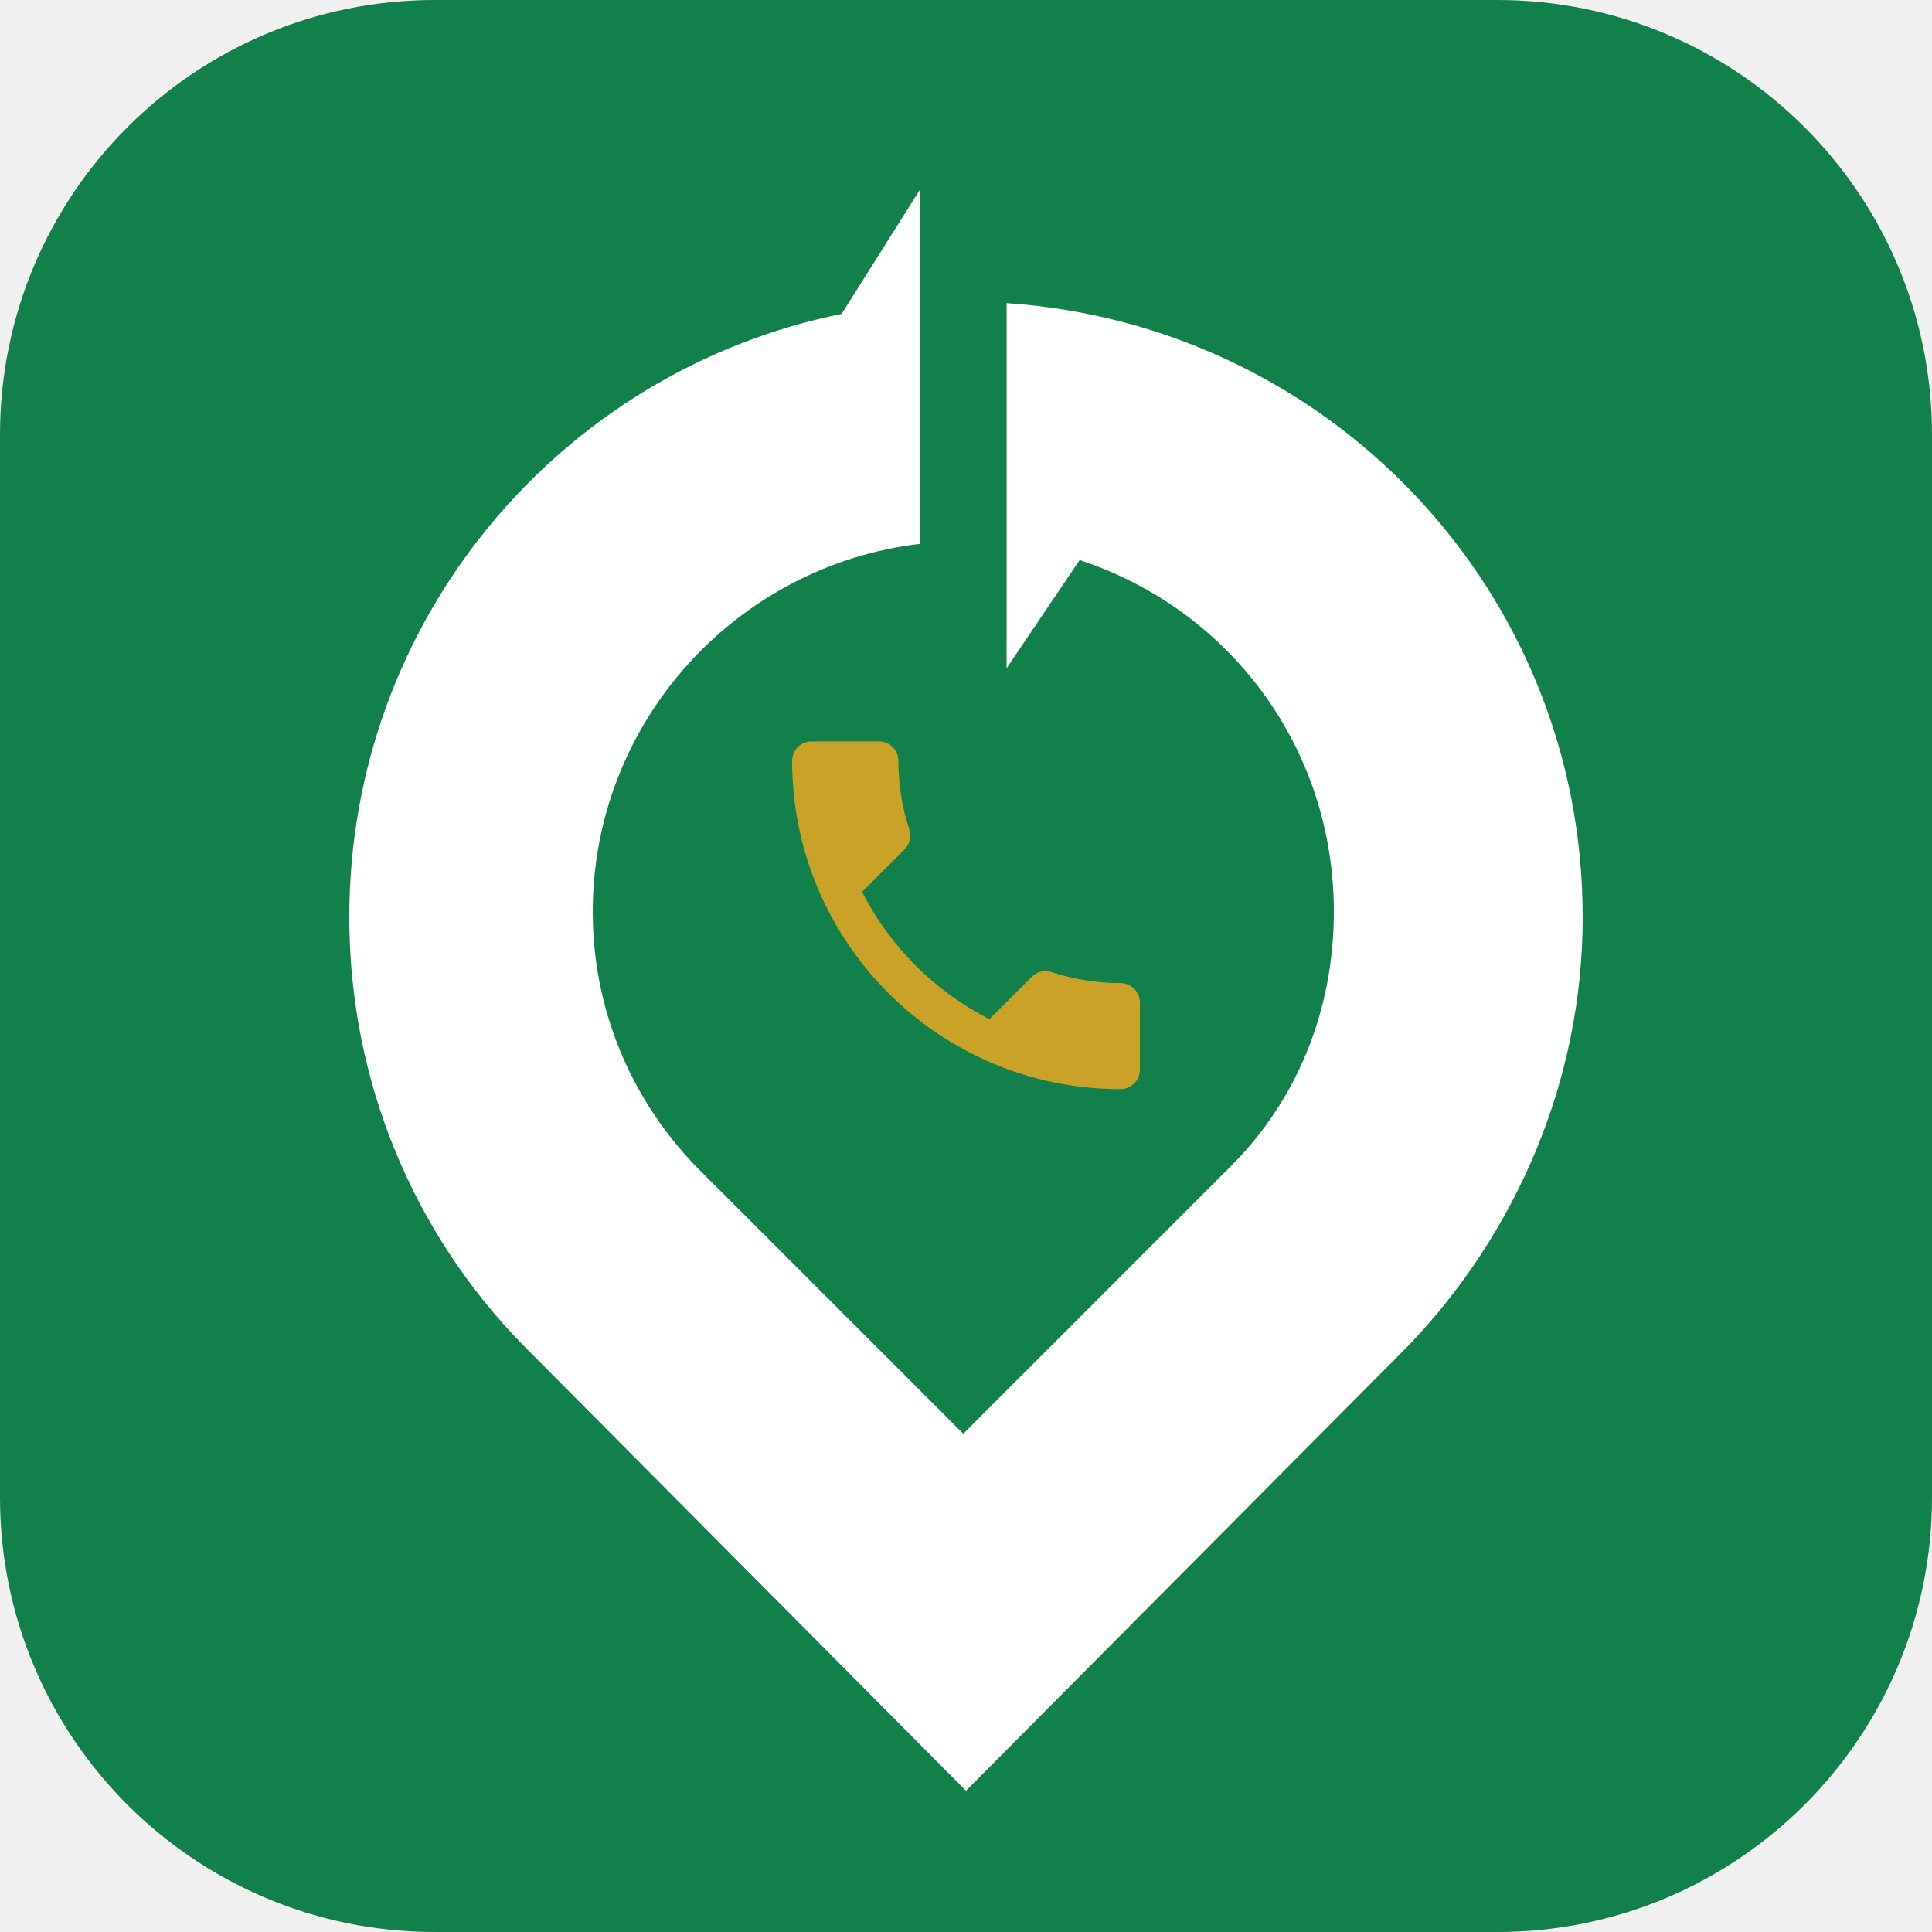
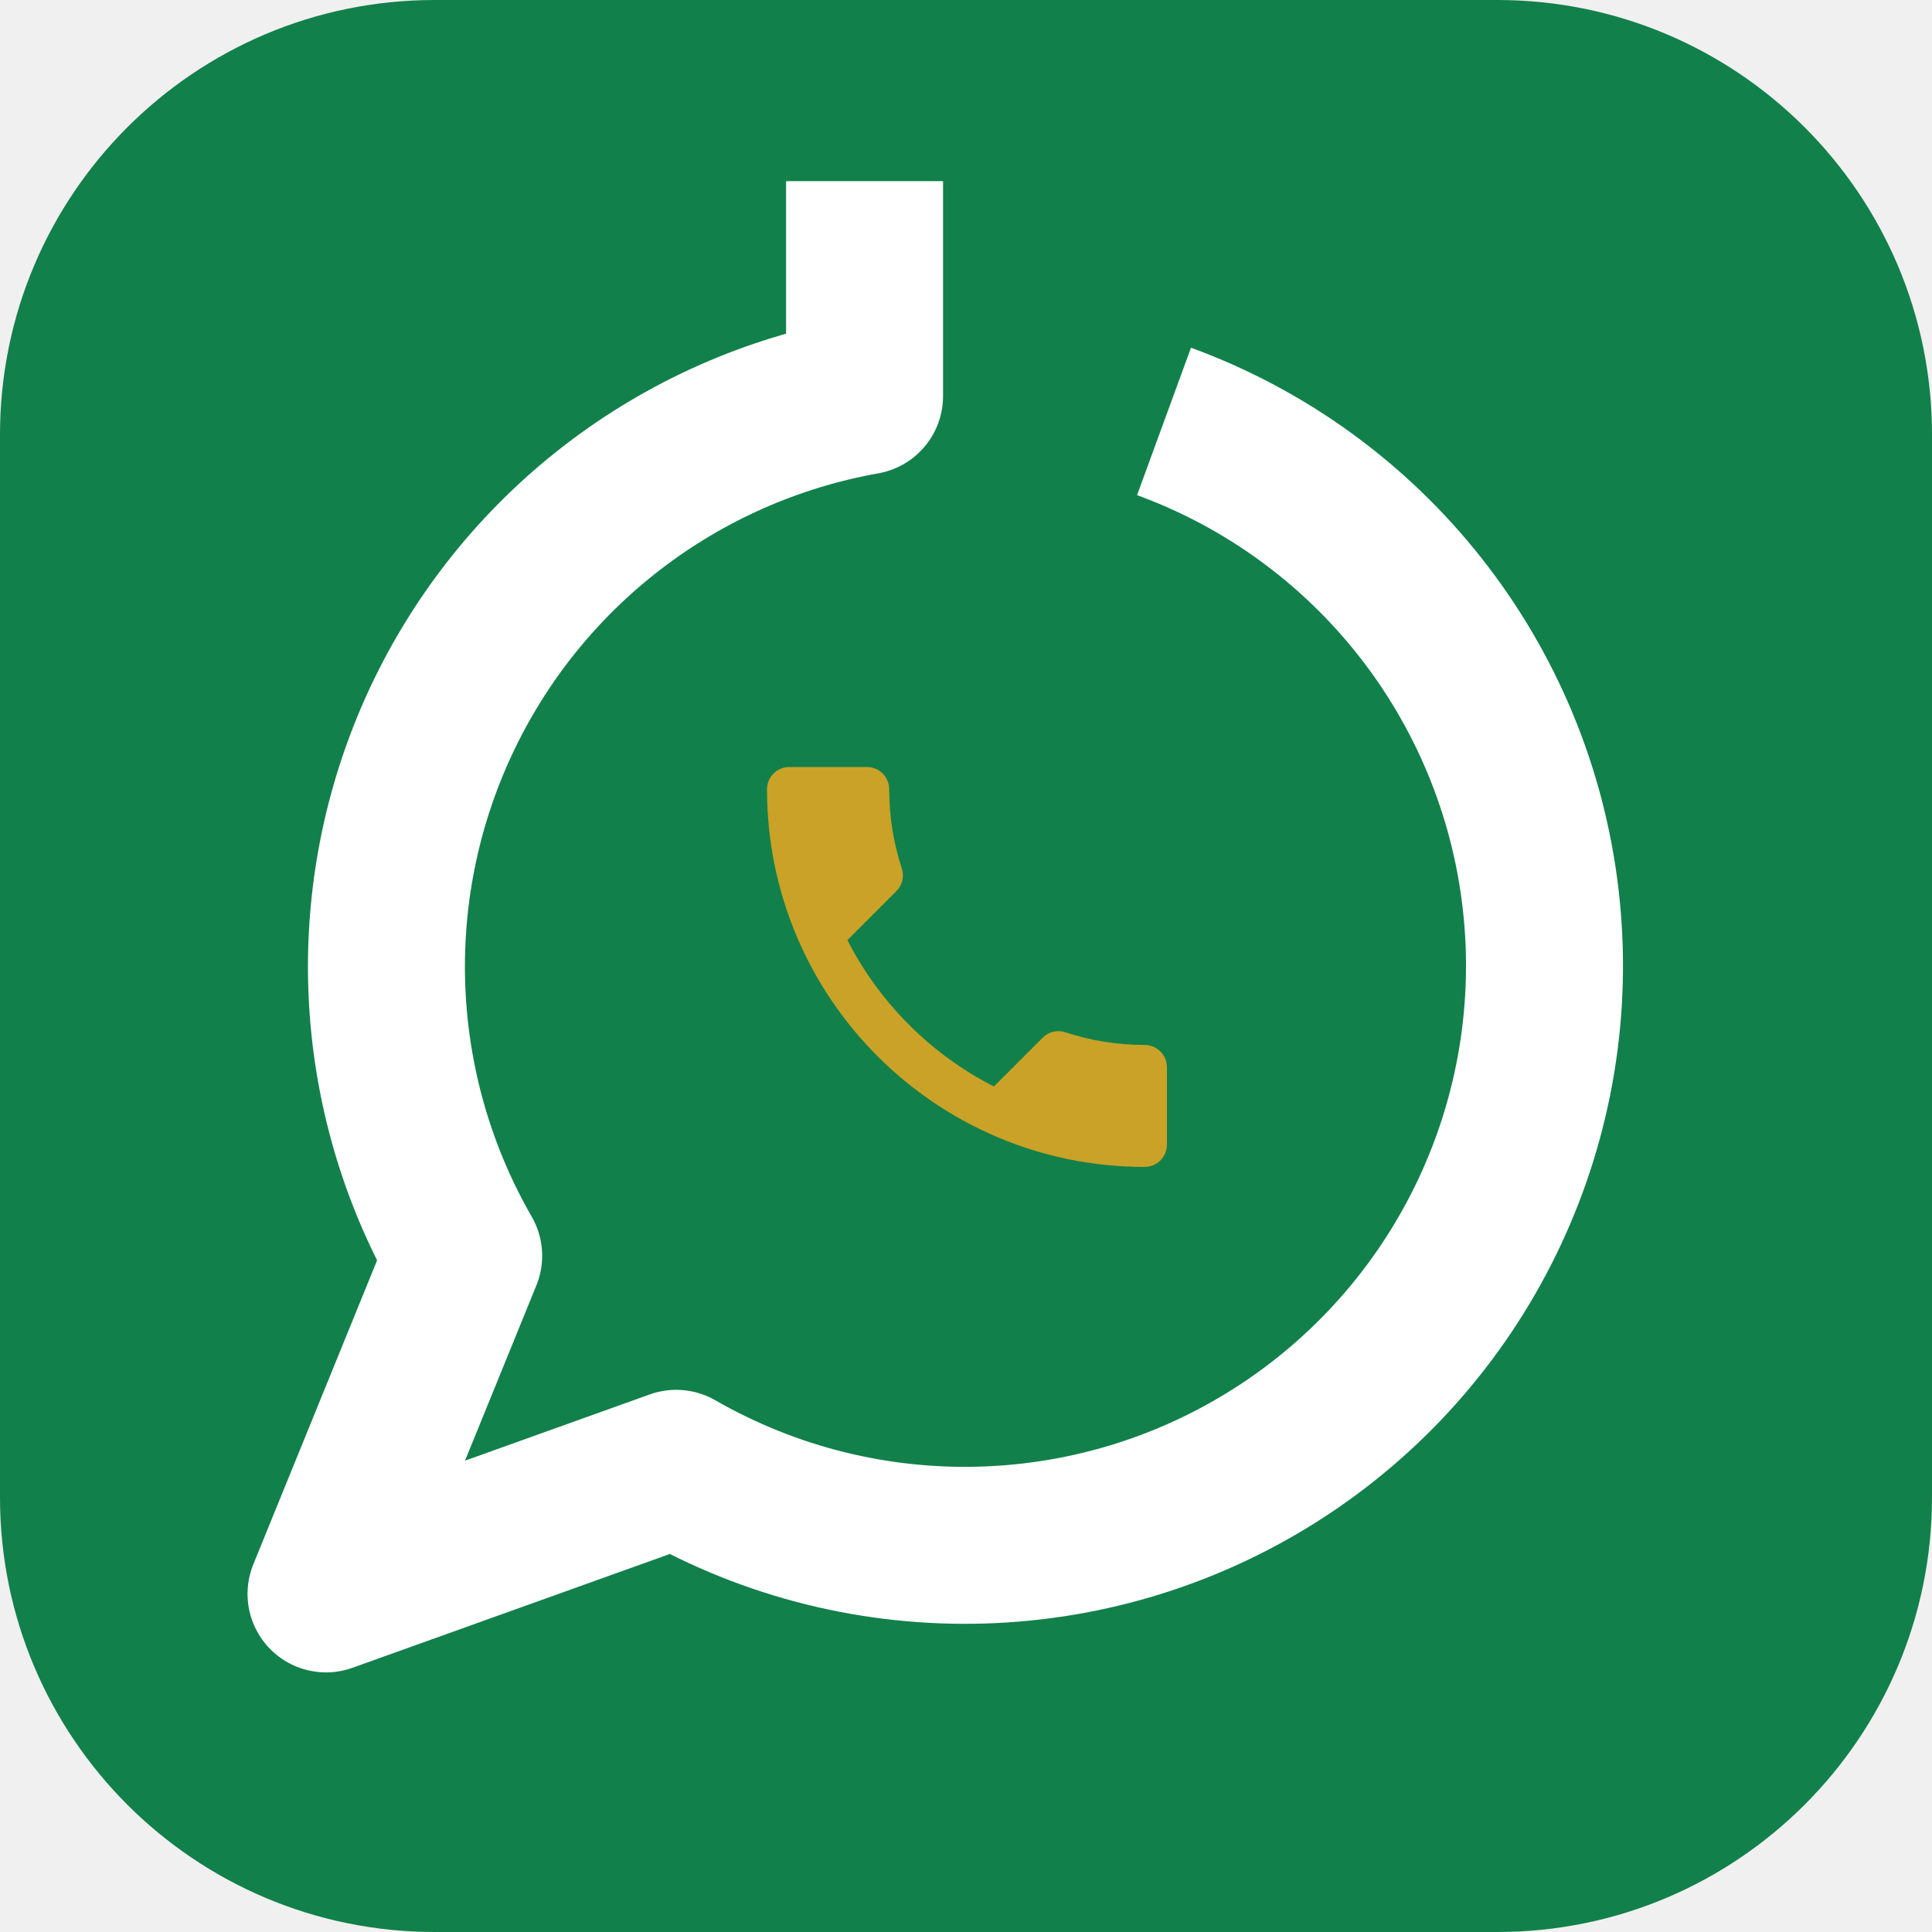
<svg xmlns="http://www.w3.org/2000/svg" viewBox="0 0 80 80" role="img" aria-label="Connect Talk">
  <rect width="80" height="80" rx="18" fill="#12804A" />
-   <g transform="translate(40 41) scale(1.12) translate(-32.2 -31.8)">
-     <path d="M27.6,6.8C17.2,8.9,9.4,18.1,9.4,29.1c0,6.1,2.4,11.7,6.4,15.8l16.4,16.5l16.4-16.5c3.9-4.1,6.4-9.7,6.4-15.8C55,17,45.6,7.2,33.7,6.4v8.9l0,0l0,0v4.6l2.7-4c5.5,1.8,9.4,6.9,9.4,13c0,3.7-1.4,7-3.8,9.4l0,0l-9.9,9.9l-9.9-9.9l0,0c-2.4-2.5-3.8-5.8-3.8-9.4c0-7,5.3-12.8,12.1-13.6V6.4l0,0V2.2L27.6,6.8L27.6,6.8z" fill="#fff" />
-   </g>
-   <path d="M6.62 10.79c1.44 2.83 3.76 5.14 6.59 6.59l2.2-2.2c.27-.27.67-.36 1.02-.24 1.12.37 2.33.57 3.57.57.55 0 1 .45 1 1V20c0 .55-.45 1-1 1-9.39 0-17-7.61-17-17 0-.55.45-1 1-1h3.5c.55 0 1 .45 1 1 0 1.25.2 2.45.57 3.57.11.35.03.74-.25 1.02l-2.2 2.2z" fill="#C9A227" transform="translate(30.4 28.3) scale(.8)" />
+   <path d="M48.2 17.45A24 24 0 1 1 28 60.8L13.5 66 19.2 52A24 24 0 0 1 35.8 16.4V7.5" fill="none" stroke="#fff" stroke-width="6.5" stroke-linejoin="round" />
+   <path d="M6.62 10.79c1.44 2.83 3.76 5.14 6.59 6.59l2.2-2.2c.27-.27.67-.36 1.02-.24 1.12.37 2.33.57 3.57.57.55 0 1 .45 1 1V20c0 .55-.45 1-1 1-9.39 0-17-7.61-17-17 0-.55.45-1 1-1h3.5c.55 0 1 .45 1 1 0 1.25.2 2.45.57 3.57.11.35.03.74-.25 1.02l-2.2 2.2z" fill="#C9A227" transform="translate(29 29) scale(.92)" />
</svg>
